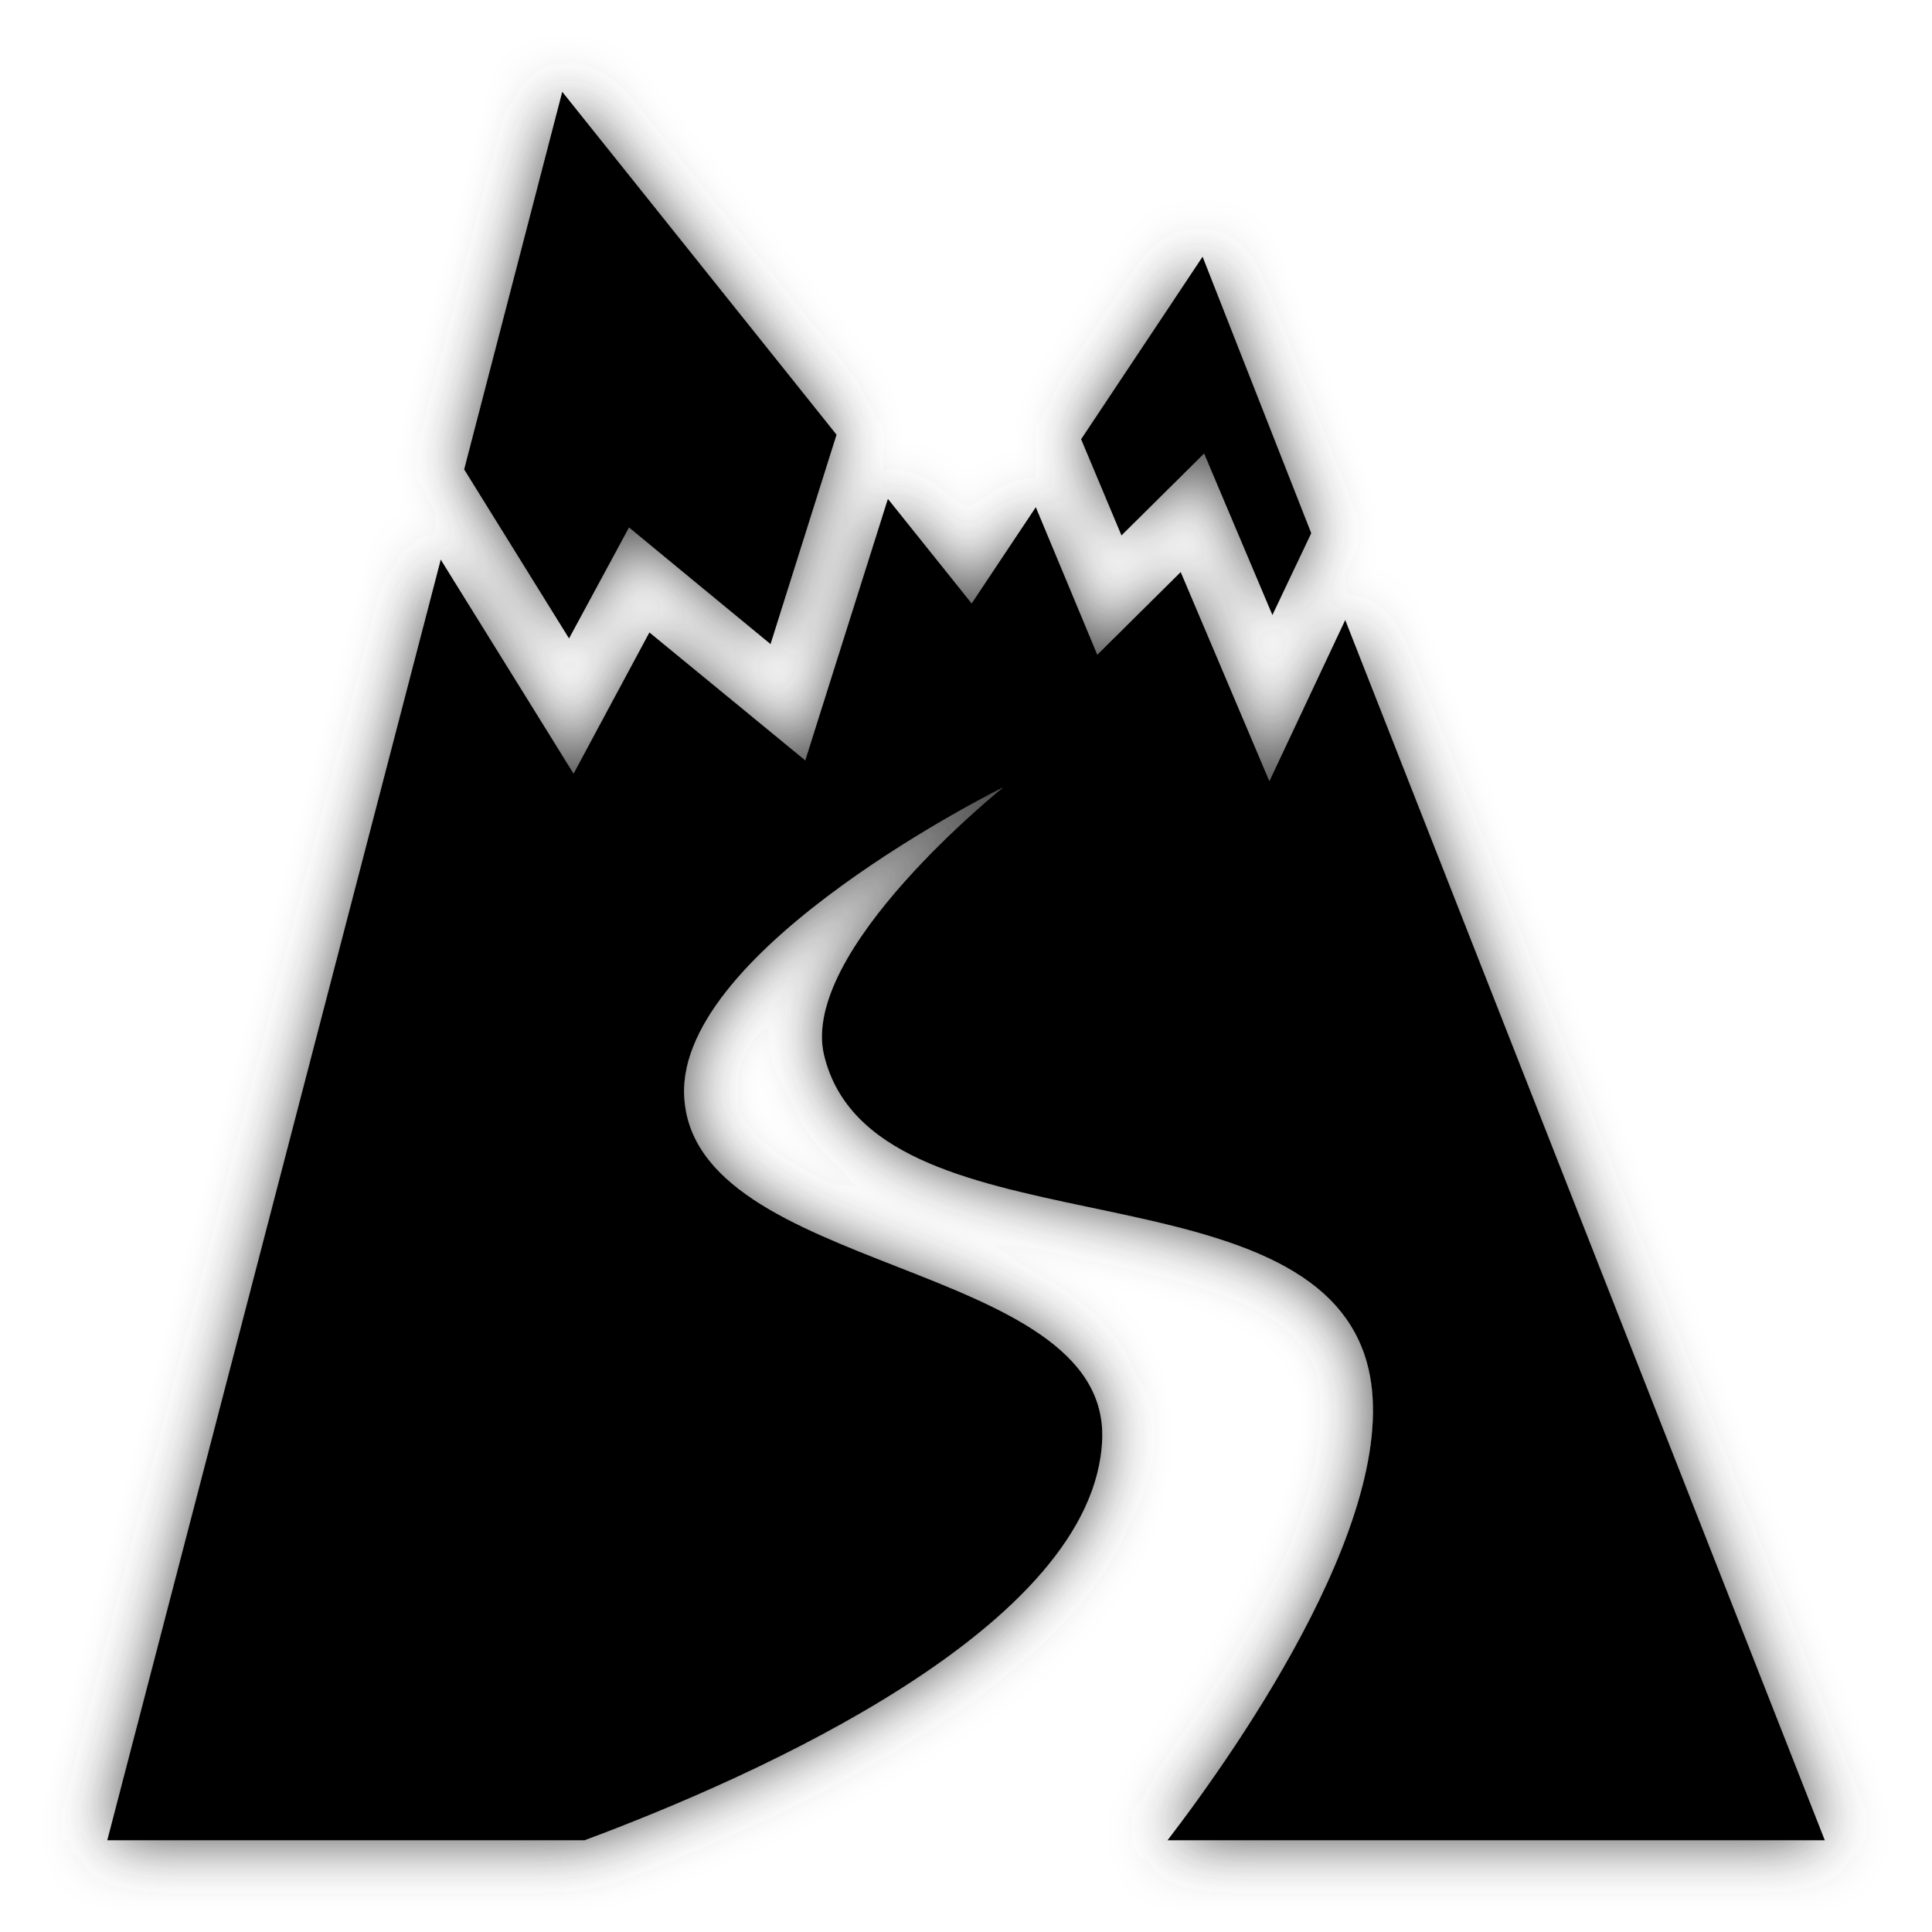
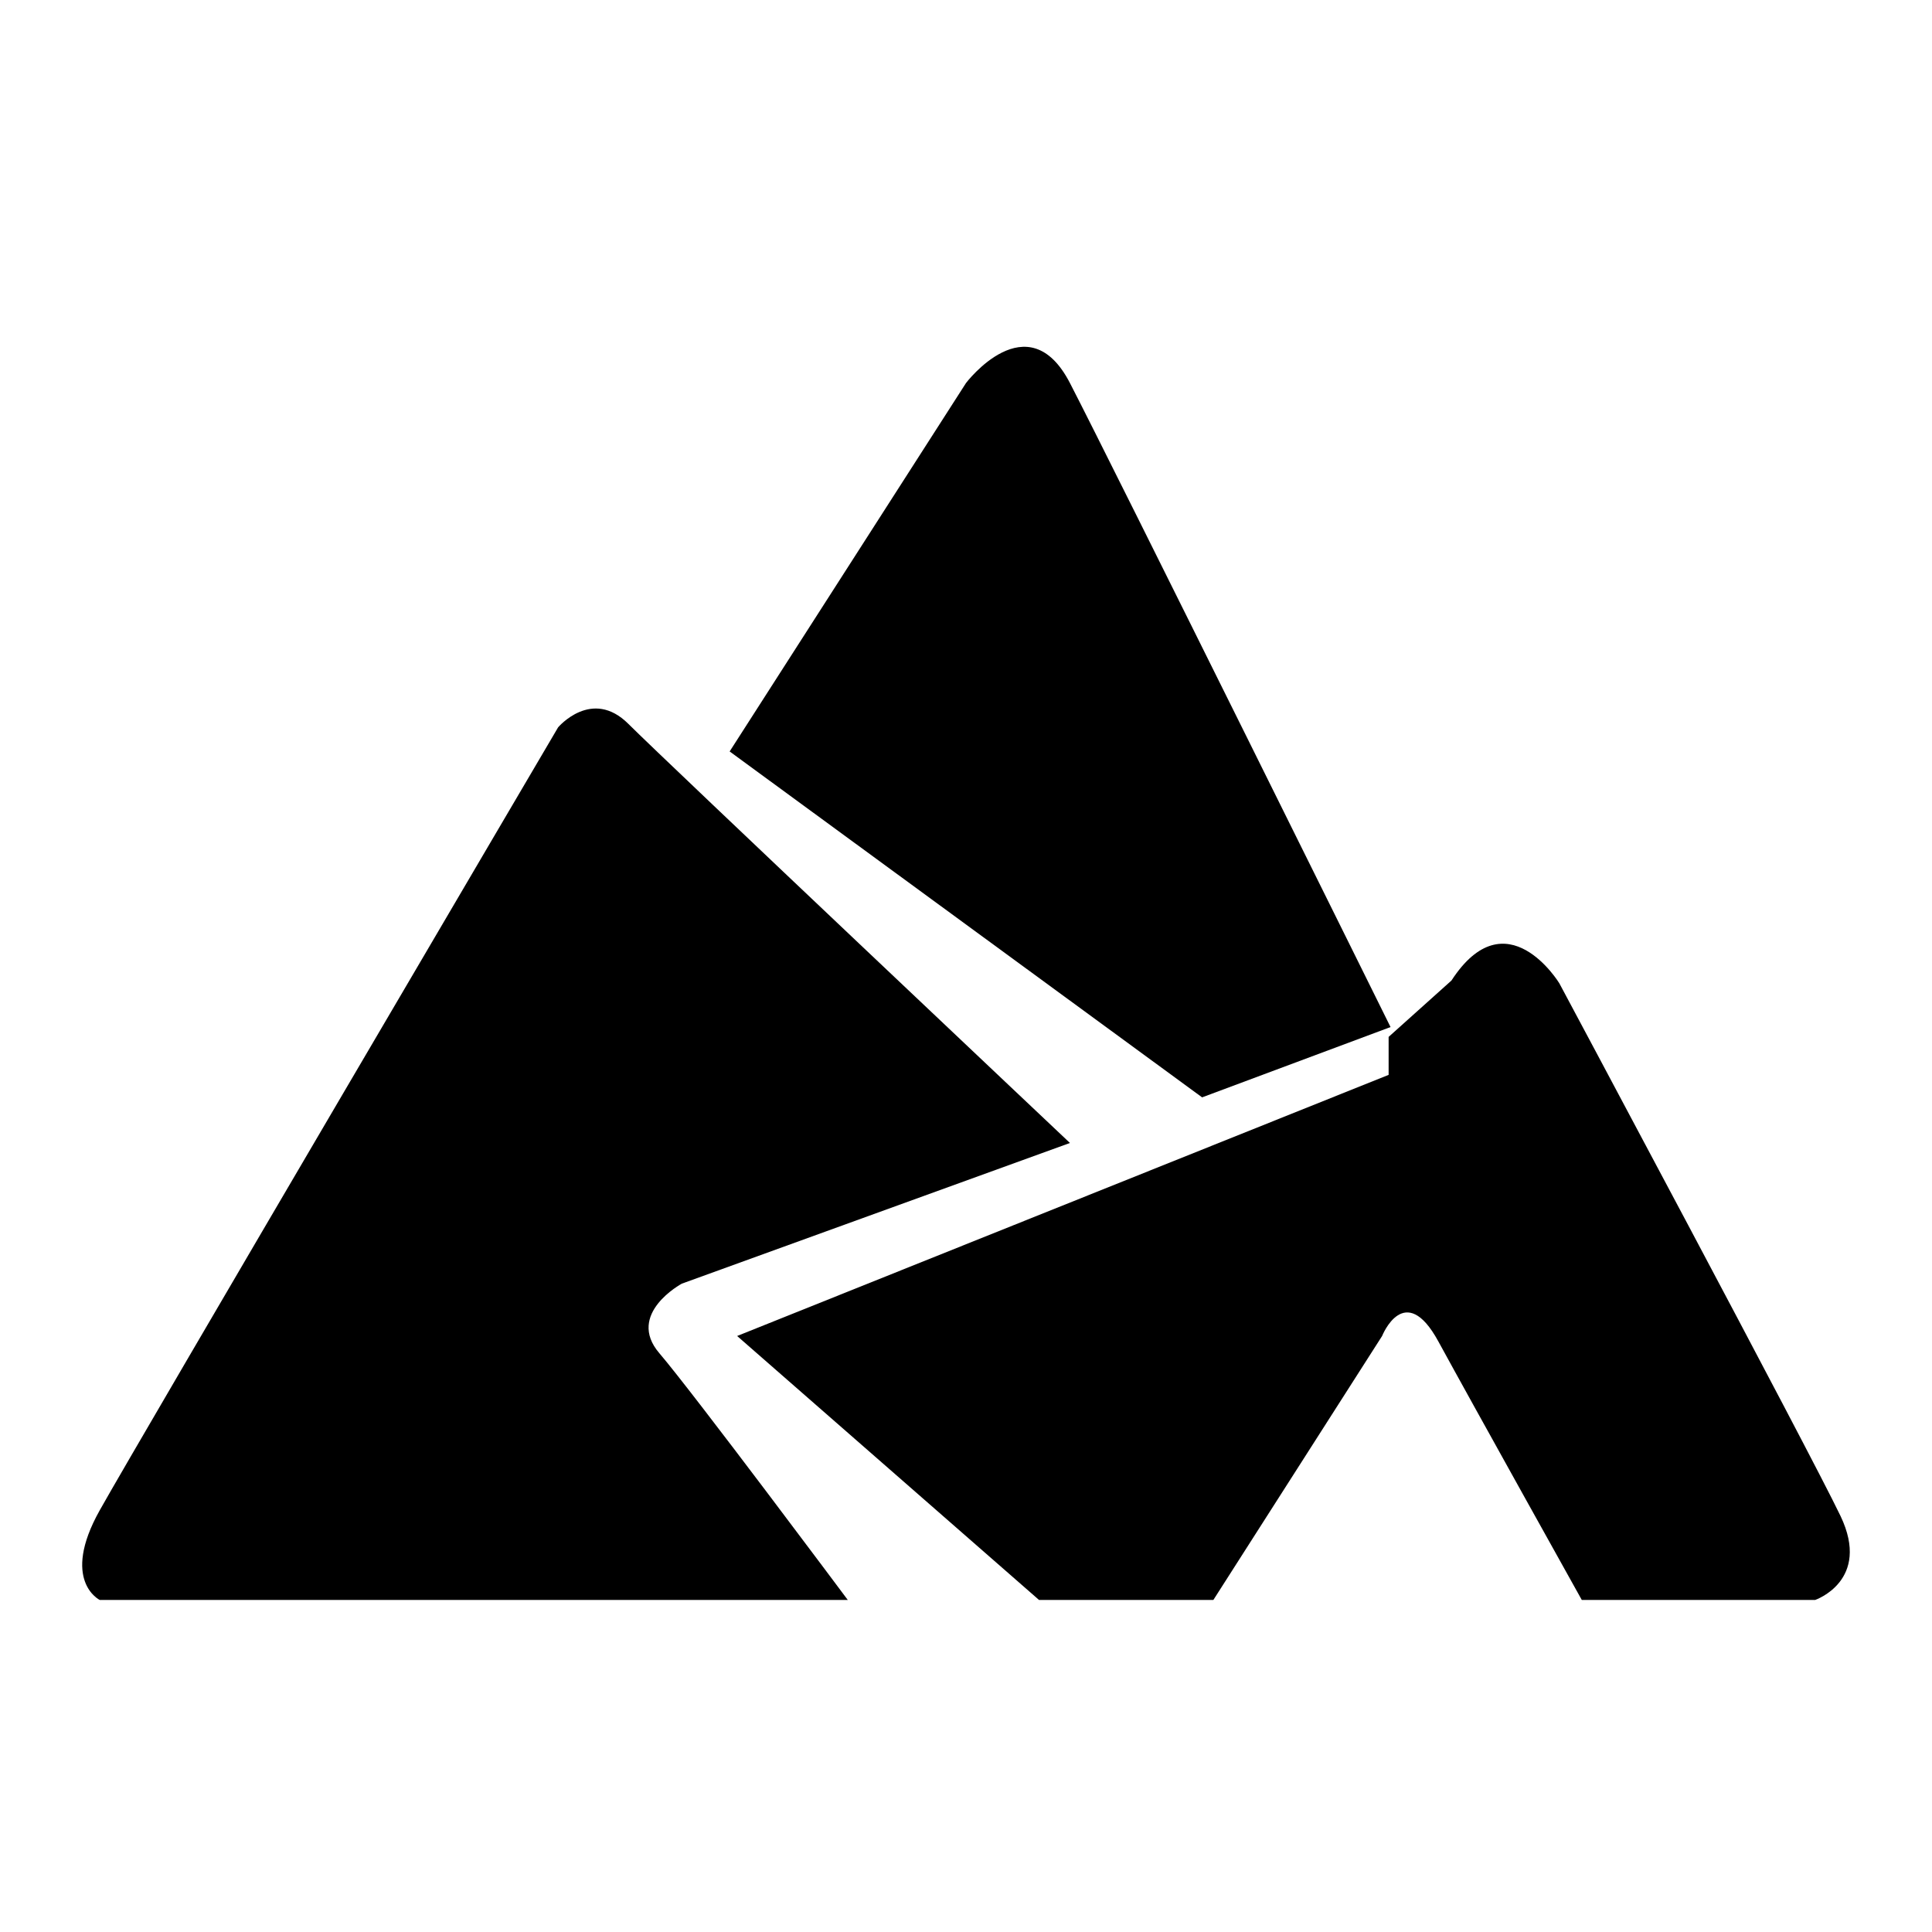
- <svg xmlns="http://www.w3.org/2000/svg" viewBox="0 0 512 512" style="height: 512px; width: 512px;">
-   <defs>
-     <filter id="shadow-1" height="300%" width="300%" x="-100%" y="-100%">
-       <feFlood flood-color="rgba(74, 74, 74, 1)" result="flood" />
-       <feComposite in="flood" in2="SourceGraphic" operator="atop" result="composite" />
-       <feGaussianBlur in="composite" stdDeviation="8" result="blur" />
-       <feOffset dx="0" dy="0" result="offset" />
-       <feComposite in="SourceGraphic" in2="offset" operator="over" />
-     </filter>
-   </defs>
-   <g class="" transform="translate(0,0)" style="">
-     <path d="M149 24.32 123 124.4l27.8 44.8 15.9-29.4 37.5 30.9 17.5-55.5zm169.7 43.7-32.2 48.38 10.7 25.5 21.9-21.7 18.1 42.8 10.3-21.7zm-83.4 64.18-21.9 69.3-41.3-33.9L152 205l-35.2-56.7-88.38 339.4H154.9c45.6-17 135.3-56.7 137.2-106.3 1.7-47.8-108.9-43.4-110.8-91.2-1.5-39.1 84.5-81.5 84.5-81.5s-54.1 43.3-47.4 71c12.9 53 125.6 27.6 143.2 79.3 13 38.2-33.5 104.3-52.2 128.7h174.2L356.5 164.3 336.4 207l-23.5-55.4-22.1 21.9-16.3-39.1-17 25.5z" fill="#000000" fill-opacity="1" filter="url(#shadow-1)" />
-   </g>
+ <svg xmlns="http://www.w3.org/2000/svg" fill="#000000" width="800px" height="800px" viewBox="0 0 128 128" enable-background="new 0 0 128 128" version="1.1" xml:space="preserve">
+   <path d="m56.167 106h-49.562s-2.609-1.277 0-5.935 30.371-51.877 30.371-51.877 2.236-2.648 4.658-0.226 29.253 27.763 29.253 27.763l-25.713 9.32s-3.726 1.999-1.491 4.608c2.236 2.609 12.484 16.347 12.484 16.347z" />
+   <path d="m48.837 88.513l20 17.487h11.552l11.179-17.487s1.491-3.74 3.726 0.359 9.503 17.128 9.503 17.128h15.465s3.726-1.277 1.677-5.562-18.632-35.297-18.632-35.297-3.511-5.766-7.144-0.179l-4.163 3.735v2.515l-43.163 17.301z" />
+   <path d="m92.127 68.045l-12.484 4.658-31.302-22.917 15.659-24.409s4.091-5.403 6.886 0c2.795 5.404 21.241 42.668 21.241 42.668z" />
</svg>
